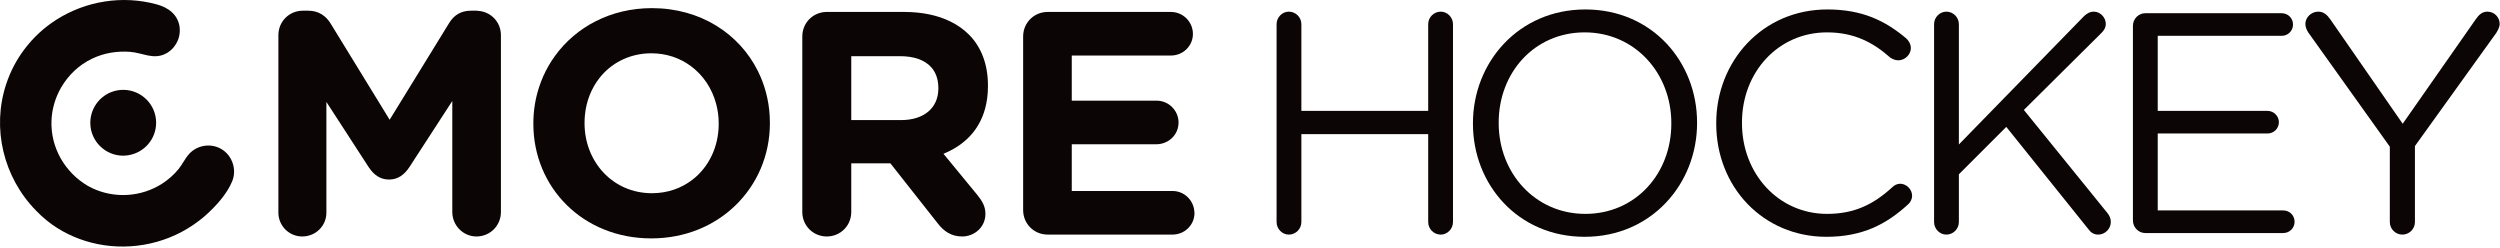
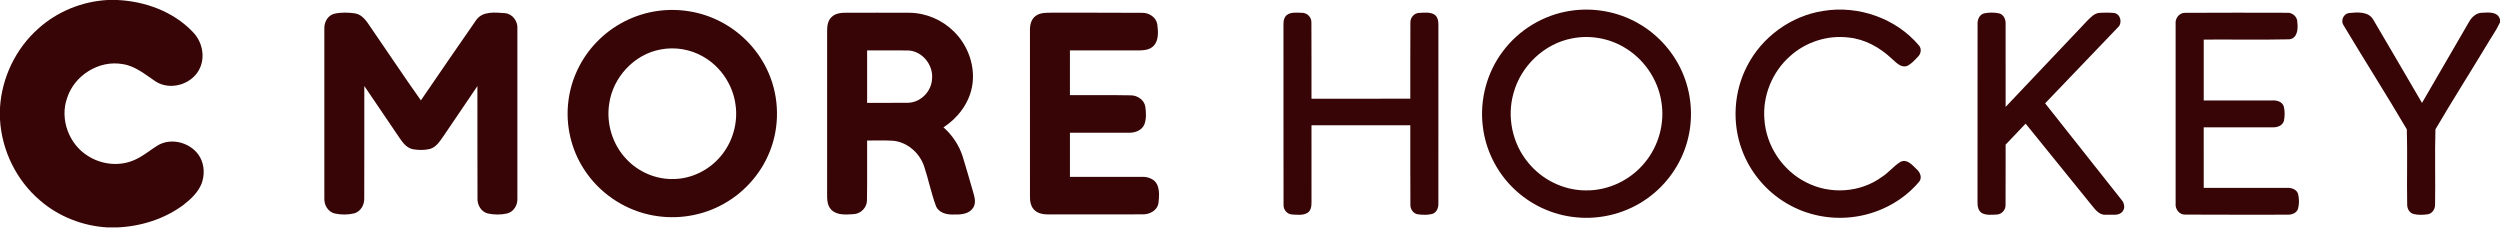
- <svg xmlns="http://www.w3.org/2000/svg" width="1078.667px" height="106.667px" viewBox="0 0 809 80" version="1.1">
-   <defs>
-     <clipPath id="clip1">
-       <path d="M 0 0 L 76 0 L 76 79.785 L 0 79.785 Z M 0 0 " />
-     </clipPath>
-     <clipPath id="clip2">
-       <path d="M 746 3 L 808.832 3 L 808.832 76 L 746 76 Z M 746 3 " />
-     </clipPath>
-   </defs>
-   <g id="surface1">
-     <path style=" stroke:none;fill-rule:nonzero;fill:rgb(4.314%,2.353%,1.961%);fill-opacity:1;" d="M 154.719 3.512 C 154.539 3.5 154.367 3.461 154.18 3.461 L 152.43 3.461 C 149.238 3.461 146.977 4.793 145.328 7.473 L 140.594 15.176 L 133.922 26.023 L 126.09 38.75 L 121.801 31.758 L 110.262 12.949 L 106.961 7.57 C 105.523 5.203 103.152 3.461 99.754 3.461 L 98.008 3.461 C 93.582 3.461 90.086 6.957 90.086 11.379 L 90.086 68.809 C 90.086 70.785 90.824 72.543 92.004 73.895 C 93.406 75.504 95.457 76.523 97.805 76.523 C 102.125 76.523 105.621 73.133 105.621 68.809 L 105.621 32.992 L 108.812 37.91 L 117.141 50.75 L 119.305 54.086 C 120.949 56.559 123.004 58.102 125.887 58.102 C 128.77 58.102 130.824 56.559 132.473 54.086 L 146.363 32.68 L 146.363 68.605 C 146.363 72.926 149.855 76.523 154.18 76.523 C 158.602 76.523 162.098 73.02 162.098 68.605 L 162.098 11.379 C 162.098 7.141 158.879 3.789 154.719 3.512 " />
-     <path style=" stroke:none;fill-rule:nonzero;fill:rgb(4.314%,2.353%,1.961%);fill-opacity:1;" d="M 210.965 62.523 C 198.211 62.523 189.16 52.238 189.16 39.891 L 189.16 39.68 C 189.16 38.84 189.207 38.016 189.285 37.199 C 189.738 32.609 191.438 28.434 194.102 25.098 C 195.898 22.848 198.137 20.992 200.727 19.648 C 203.66 18.125 207.035 17.246 210.758 17.246 C 215.66 17.246 220.008 18.773 223.512 21.348 C 227.516 24.285 230.402 28.586 231.734 33.574 C 232.273 35.586 232.57 37.703 232.57 39.891 L 232.57 40.094 C 232.57 47.539 229.336 54.145 223.984 58.227 C 220.465 60.918 216.031 62.523 210.965 62.523 M 249.07 37.477 C 248.777 32.277 247.441 27.371 245.246 22.969 C 239.215 10.898 226.66 2.633 210.965 2.633 C 197.57 2.633 186.383 8.738 179.609 18.074 C 178.84 19.125 178.137 20.223 177.484 21.352 C 176.246 23.512 175.227 25.805 174.445 28.207 C 173.242 31.887 172.594 35.812 172.594 39.891 L 172.594 40.094 C 172.594 60.574 188.539 77.145 210.758 77.145 C 221.637 77.145 231.047 73.121 237.832 66.621 C 244.918 59.836 249.137 50.352 249.137 39.891 L 249.137 39.68 C 249.137 38.941 249.109 38.207 249.07 37.477 " />
-     <path style=" stroke:none;fill-rule:nonzero;fill:rgb(4.314%,2.353%,1.961%);fill-opacity:1;" d="M 303.66 28.465 L 303.66 28.672 C 303.66 28.73 303.648 28.793 303.648 28.852 C 303.559 34.824 299.152 38.863 291.516 38.863 L 275.469 38.863 L 275.469 18.176 L 291.207 18.176 C 295.762 18.176 299.27 19.402 301.383 21.797 C 302.781 23.383 303.566 25.477 303.641 28.07 C 303.645 28.207 303.66 28.328 303.66 28.465 M 313.531 11.176 C 311.852 9.492 309.863 8.102 307.594 6.977 C 303.488 4.953 298.453 3.863 292.543 3.863 L 267.547 3.863 C 263.125 3.863 259.625 7.367 259.625 11.789 L 259.625 68.605 C 259.625 73.02 263.125 76.523 267.547 76.523 C 271.977 76.523 275.469 73.02 275.469 68.605 L 275.469 52.852 L 288.125 52.852 L 303.555 72.414 C 305.406 74.773 307.77 76.523 311.371 76.523 C 315.18 76.523 318.879 73.641 318.879 69.219 C 318.879 66.75 317.855 65.098 316.312 63.148 L 305.688 50.23 L 305.301 49.766 C 311.973 47.02 316.832 42.293 318.77 35.18 C 319.055 34.141 319.285 33.059 319.438 31.914 C 319.613 30.625 319.703 29.27 319.703 27.848 L 319.703 27.645 C 319.703 20.844 317.543 15.188 313.531 11.176 " />
-     <path style=" stroke:none;fill-rule:nonzero;fill:rgb(4.314%,2.353%,1.961%);fill-opacity:1;" d="M 386.488 68.43 C 386.238 64.746 383.184 61.805 379.441 61.805 L 346.824 61.805 L 346.824 46.676 L 374.297 46.676 C 375.383 46.676 376.402 46.414 377.328 45.988 C 379.719 44.875 381.383 42.5 381.383 39.68 C 381.383 35.773 378.203 32.578 374.297 32.578 L 346.824 32.578 L 346.824 17.969 L 378.922 17.969 C 382.828 17.969 386.027 14.883 386.027 10.973 C 386.027 7.062 382.828 3.867 378.922 3.867 L 339.012 3.867 C 334.59 3.867 331.09 7.367 331.09 11.789 L 331.09 67.984 C 331.09 72.414 334.59 75.91 339.012 75.91 L 379.441 75.91 C 383.344 75.91 386.539 72.812 386.539 68.906 C 386.539 68.746 386.5 68.594 386.488 68.43 " />
-     <path style=" stroke:none;fill-rule:nonzero;fill:rgb(4.314%,2.353%,1.961%);fill-opacity:1;" d="M 39.871 29.074 C 34.605 29.074 30.238 32.902 29.383 37.922 C 29.281 38.512 29.219 39.105 29.219 39.719 C 29.219 45.605 33.992 50.375 39.871 50.375 C 40.43 50.375 40.969 50.32 41.504 50.234 C 46.609 49.449 50.523 45.047 50.523 39.719 C 50.523 33.844 45.754 29.074 39.871 29.074 " />
-     <path style=" stroke:none;fill-rule:nonzero;fill:rgb(4.314%,2.353%,1.961%);fill-opacity:1;" d="M 413.102 7.832 C 413.102 5.598 414.926 3.77 417.059 3.77 C 419.297 3.77 421.125 5.598 421.125 7.832 L 421.125 35.883 L 462.164 35.883 L 462.164 7.832 C 462.164 5.598 463.992 3.77 466.227 3.77 C 468.355 3.77 470.188 5.598 470.188 7.832 L 470.188 71.852 C 470.188 74.09 468.355 75.918 466.227 75.918 C 463.992 75.918 462.164 74.09 462.164 71.852 L 462.164 43.398 L 421.125 43.398 L 421.125 71.852 C 421.125 74.09 419.297 75.918 417.059 75.918 C 414.926 75.918 413.102 74.09 413.102 71.852 L 413.102 7.832 " />
-     <path style=" stroke:none;fill-rule:nonzero;fill:rgb(4.314%,2.353%,1.961%);fill-opacity:1;" d="M 540.84 40.047 L 540.84 39.844 C 540.84 23.684 529.059 10.477 512.805 10.477 C 496.555 10.477 484.977 23.484 484.977 39.641 L 484.977 39.844 C 484.977 56 496.758 69.211 513.008 69.211 C 529.262 69.211 540.84 56.203 540.84 40.047 M 476.645 40.047 L 476.645 39.844 C 476.645 20.23 491.375 3.059 513.008 3.059 C 534.645 3.059 549.172 20.031 549.172 39.641 L 549.172 39.844 C 549.172 59.457 534.441 76.629 512.805 76.629 C 491.172 76.629 476.645 59.656 476.645 40.047 " />
-     <path style=" stroke:none;fill-rule:nonzero;fill:rgb(4.314%,2.353%,1.961%);fill-opacity:1;" d="M 555.371 40.047 L 555.371 39.844 C 555.371 19.723 570.402 3.059 591.328 3.059 C 602.805 3.059 610.121 6.816 616.723 12.305 C 617.535 13.02 618.352 14.133 618.352 15.559 C 618.352 17.691 616.418 19.52 614.285 19.52 C 613.168 19.52 612.258 19.012 611.645 18.605 C 606.16 13.727 599.965 10.477 591.227 10.477 C 575.484 10.477 563.703 23.281 563.703 39.641 L 563.703 39.844 C 563.703 56.305 575.586 69.211 591.227 69.211 C 600.062 69.211 606.262 66.16 612.359 60.57 C 612.965 59.961 613.879 59.457 614.898 59.457 C 616.926 59.457 618.754 61.289 618.754 63.316 C 618.754 64.535 618.148 65.555 617.434 66.16 C 610.43 72.562 602.711 76.629 591.023 76.629 C 570.508 76.629 555.371 60.473 555.371 40.047 " />
-     <path style=" stroke:none;fill-rule:nonzero;fill:rgb(4.314%,2.353%,1.961%);fill-opacity:1;" d="M 625.867 7.832 C 625.867 5.598 627.699 3.77 629.832 3.77 C 632.066 3.77 633.891 5.598 633.891 7.832 L 633.891 46.75 L 674.426 5.191 C 675.34 4.375 676.254 3.77 677.57 3.77 C 679.703 3.77 681.434 5.699 681.434 7.73 C 681.434 8.848 680.922 9.762 680.113 10.578 L 654.922 35.574 L 681.938 68.906 C 682.652 69.82 683.059 70.637 683.059 71.852 C 683.059 73.984 681.23 75.918 678.996 75.918 C 677.473 75.918 676.453 75.109 675.746 74.09 L 649.234 41.062 L 633.891 56.406 L 633.891 71.852 C 633.891 74.09 632.066 75.918 629.832 75.918 C 627.699 75.918 625.867 74.09 625.867 71.852 L 625.867 7.832 " />
-     <path style=" stroke:none;fill-rule:nonzero;fill:rgb(4.314%,2.353%,1.961%);fill-opacity:1;" d="M 690.215 71.344 L 690.215 8.34 C 690.215 6.105 692.047 4.277 694.184 4.277 L 738.367 4.277 C 740.398 4.277 742.023 5.902 742.023 7.934 C 742.023 9.965 740.398 11.594 738.367 11.594 L 698.242 11.594 L 698.242 35.883 L 733.793 35.883 C 735.828 35.883 737.453 37.609 737.453 39.535 C 737.453 41.57 735.828 43.195 733.793 43.195 L 698.242 43.195 L 698.242 68.094 L 738.875 68.094 C 740.906 68.094 742.531 69.719 742.531 71.75 C 742.531 73.781 740.906 75.41 738.875 75.41 L 694.184 75.41 C 692.047 75.41 690.215 73.578 690.215 71.344 " />
-     <g clip-path="url(#clip1)" clip-rule="nonzero">
-       <path style=" stroke:none;fill-rule:nonzero;fill:rgb(4.314%,2.353%,1.961%);fill-opacity:1;" d="M 75.348 52.965 C 74.727 50.984 73.41 49.23 71.52 48.164 C 68.152 46.254 63.793 46.953 61.195 49.824 C 59.863 51.293 59.027 53.191 57.762 54.727 C 56.254 56.582 54.395 58.195 52.379 59.488 C 52.016 59.723 51.641 59.938 51.262 60.148 C 44.258 64.09 35.484 64.117 28.434 60.16 C 20.965 55.77 16.301 47.695 16.664 38.961 C 16.824 35.137 17.949 31.453 19.836 28.227 C 22.125 24.305 25.527 21.047 29.73 19.02 C 33.629 17.133 37.816 16.465 42.109 16.777 C 45.949 17.062 49.379 19.25 53.191 17.57 C 56.43 16.152 58.422 12.742 58.156 9.242 C 58.141 9.039 58.148 8.844 58.113 8.645 C 57.492 4.633 54.406 2.422 50.727 1.418 C 39.559 -1.637 27.754 0.367 18.34 6.316 C 14.312 8.863 10.746 12.141 7.836 16.035 C 6.598 17.691 5.469 19.441 4.496 21.316 C 3.488 23.23 2.68 25.199 2.012 27.195 C -2.746 41.492 1.117 57.441 11.715 68.207 C 12.801 69.316 13.934 70.387 15.16 71.375 C 19.438 74.82 24.336 77.156 29.469 78.492 C 40.598 81.387 52.828 79.387 62.48 72.812 C 63.871 71.867 65.227 70.855 66.5 69.715 C 69.863 66.703 73.449 62.824 75.172 58.57 C 75.902 56.738 75.91 54.758 75.348 52.965 " />
-     </g>
-     <g clip-path="url(#clip2)" clip-rule="nonzero">
-       <path style=" stroke:none;fill-rule:nonzero;fill:rgb(4.314%,2.353%,1.961%);fill-opacity:1;" d="M 773.344 47.465 L 746.934 10.477 C 746.426 9.66 746.02 8.75 746.02 7.73 C 746.02 5.598 747.953 3.77 750.188 3.77 C 751.91 3.77 753.027 4.781 754.047 6.207 L 777.512 40.047 L 801.176 6.207 C 802.191 4.781 803.211 3.77 804.938 3.77 C 807.172 3.77 808.898 5.598 808.898 7.73 C 808.898 8.75 808.285 9.863 807.777 10.676 L 781.473 47.262 L 781.473 71.852 C 781.473 74.09 779.641 75.918 777.406 75.918 C 775.176 75.918 773.344 74.09 773.344 71.852 L 773.344 47.465 " />
-     </g>
+ <svg xmlns="http://www.w3.org/2000/svg" width="1550pt" height="141pt" viewBox="0 0 1550 141" version="1.1">
+   <g id="#ffffffff">
+ </g>
+   <g id="#370505ff">
+     <path fill="#370505" opacity="1.00" d=" M 66.74 0.00 L 72.74 0.00 C 89.87 0.80 107.37 7.08 119.38 19.66 C 125.12 25.34 127.33 34.44 124.07 41.94 C 119.76 52.12 105.70 56.58 96.42 50.45 C 90.04 46.21 83.88 40.89 76.03 39.74 C 61.42 37.11 46.07 46.71 41.61 60.77 C 36.95 73.81 42.70 89.36 54.41 96.60 C 63.05 102.22 74.64 103.40 84.01 98.88 C 88.88 96.68 92.96 93.17 97.45 90.36 C 106.32 84.76 119.29 88.63 124.18 97.76 C 126.78 102.67 126.90 108.71 124.97 113.87 C 122.80 119.25 118.45 123.36 113.97 126.86 C 102.15 135.74 87.44 140.35 72.75 141.00 L 66.60 141.00 C 51.32 140.12 36.33 134.28 24.76 124.22 C 10.13 111.79 1.09 93.23 0.00 74.09 L 0.00 66.72 C 1.14 48.10 9.78 30.07 23.77 17.71 C 35.52 7.10 50.96 0.86 66.74 0.00 Z" />
+     <path fill="#370505" opacity="1.00" d=" M 407.57 6.81 C 420.84 4.92 434.69 7.17 446.60 13.35 C 459.90 20.15 470.73 31.66 476.60 45.41 C 483.23 60.71 483.46 78.66 477.19 94.12 C 471.47 108.47 460.34 120.53 446.58 127.52 C 432.99 134.54 416.89 136.44 402.01 132.97 C 385.75 129.27 371.12 119.01 362.11 104.98 C 354.07 92.66 350.56 77.48 352.38 62.88 C 353.99 49.08 360.35 35.93 370.03 25.99 C 379.96 15.68 393.38 8.81 407.57 6.81 M 409.52 30.68 C 393.12 33.67 379.90 48.05 377.68 64.48 C 375.81 76.71 379.81 89.69 388.36 98.64 C 395.91 106.74 406.99 111.43 418.07 110.98 C 429.10 110.72 439.79 105.32 446.83 96.87 C 454.20 88.18 457.65 76.30 456.04 65.01 C 454.45 52.66 446.81 41.27 435.98 35.12 C 428.07 30.52 418.50 28.94 409.52 30.68 Z" />
+     <path fill="#370505" opacity="1.00" d=" M 973.48 6.73 C 987.85 4.46 1002.97 7.17 1015.61 14.40 C 1028.37 21.60 1038.55 33.26 1043.91 46.90 C 1049.06 59.86 1049.81 74.51 1046.04 87.94 C 1042.18 101.86 1033.41 114.32 1021.70 122.75 C 1008.91 132.05 992.65 136.37 976.93 134.71 C 962.52 133.31 948.66 126.86 938.32 116.72 C 927.79 106.53 920.93 92.64 919.31 78.08 C 917.35 61.81 921.89 44.86 931.80 31.79 C 941.74 18.45 957.02 9.23 973.48 6.73 M 974.59 23.82 C 957.34 27.13 942.85 40.98 938.35 57.89 C 934.22 72.47 937.65 88.90 947.28 100.60 C 955.85 111.30 969.29 118.01 983.04 118.04 C 997.08 118.32 1010.93 111.66 1019.78 100.81 C 1028.40 90.45 1032.29 76.31 1030.04 63.01 C 1027.85 49.01 1019.04 36.27 1006.77 29.22 C 997.17 23.58 985.50 21.64 974.59 23.82 Z" />
+     <path fill="#370505" opacity="1.00" d=" M 1130.55 6.75 C 1152.21 3.19 1175.59 11.37 1189.78 28.23 C 1191.53 30.23 1191.00 33.30 1189.20 35.09 C 1187.03 37.31 1184.92 39.89 1181.97 41.06 C 1178.11 41.93 1175.38 38.44 1172.76 36.25 C 1165.46 29.40 1156.23 24.25 1146.14 23.26 C 1133.11 21.65 1119.55 26.02 1109.83 34.82 C 1098.85 44.48 1092.72 59.38 1093.93 73.98 C 1094.97 90.39 1105.22 105.83 1119.97 113.12 C 1134.60 120.67 1153.33 119.51 1166.68 109.76 C 1171.00 107.10 1174.07 102.84 1178.43 100.28 C 1182.46 98.43 1185.65 102.37 1188.24 104.85 C 1190.47 106.73 1191.97 110.24 1189.80 112.75 C 1179.44 125.03 1164.10 132.87 1148.16 134.62 C 1134.28 136.24 1119.88 133.27 1107.84 126.15 C 1095.13 118.73 1085.11 106.82 1080.03 93.00 C 1073.77 76.25 1074.92 56.91 1083.16 41.04 C 1092.34 22.95 1110.47 9.76 1130.55 6.75 Z" />
+     <path fill="#370505" opacity="1.00" d=" M 207.31 8.50 C 211.51 7.56 215.93 7.70 220.17 8.30 C 224.84 9.10 227.46 13.44 229.90 17.05 C 240.28 32.09 250.38 47.34 260.95 62.24 C 272.36 45.61 283.72 28.93 295.26 12.40 C 299.28 6.73 307.07 7.75 313.11 8.16 C 317.90 8.61 321.18 13.30 320.78 17.95 C 320.81 52.99 320.82 88.04 320.78 123.08 C 320.96 127.09 318.58 131.25 314.55 132.31 C 310.63 133.24 306.44 133.21 302.51 132.37 C 298.36 131.40 295.90 127.15 296.05 123.06 C 295.93 99.83 296.05 76.61 295.99 53.38 C 289.03 63.61 282.09 73.86 275.15 84.10 C 272.87 87.34 270.59 91.19 266.54 92.36 C 263.12 93.17 259.52 93.12 256.08 92.54 C 252.47 91.88 250.02 88.86 248.05 86.01 C 240.63 75.13 233.26 64.22 225.87 53.32 C 225.84 76.56 225.92 99.79 225.83 123.02 C 225.96 127.06 223.56 131.22 219.52 132.31 C 215.60 133.24 211.40 133.22 207.47 132.35 C 203.36 131.34 200.91 127.10 201.09 123.03 C 201.03 88.01 201.05 52.99 201.09 17.97 C 200.87 13.90 203.15 9.52 207.31 8.50 Z" />
+     <path fill="#370505" opacity="1.00" d=" M 515.58 10.57 C 518.04 8.12 521.70 7.87 524.98 7.88 C 537.98 7.91 550.98 7.83 563.98 7.91 C 574.20 8.05 584.24 12.36 591.46 19.58 C 600.43 28.39 605.04 41.68 602.60 54.12 C 600.54 64.43 593.66 73.30 584.95 78.97 C 590.45 83.76 594.60 90.03 596.85 96.97 C 598.97 103.67 600.78 110.47 602.81 117.21 C 603.76 120.87 605.61 125.04 603.48 128.63 C 601.13 132.55 596.14 133.13 592.00 132.98 C 587.59 133.28 582.21 132.29 580.30 127.75 C 577.30 119.64 575.63 111.08 572.88 102.88 C 570.01 94.72 562.53 88.12 553.78 87.27 C 548.40 86.92 543.00 87.20 537.61 87.12 C 537.54 99.52 537.73 111.93 537.52 124.33 C 537.45 128.84 533.56 132.59 529.12 132.78 C 524.44 133.06 518.74 133.62 515.23 129.84 C 512.52 126.91 512.83 122.68 512.81 118.99 C 512.84 85.68 512.81 52.38 512.82 19.07 C 512.81 16.06 513.26 12.73 515.58 10.57 M 537.61 31.24 C 537.60 42.08 537.60 52.92 537.61 63.76 C 546.07 63.73 554.54 63.83 563.00 63.72 C 570.76 63.55 577.45 56.76 577.85 49.07 C 578.86 40.39 571.82 31.57 562.96 31.28 C 554.51 31.17 546.06 31.28 537.61 31.24 Z" />
+     <path fill="#370505" opacity="1.00" d=" M 641.93 10.02 C 644.76 7.79 648.54 7.88 651.96 7.87 C 670.63 7.94 689.31 7.79 707.97 7.95 C 712.31 7.81 716.83 10.60 717.53 15.10 C 718.06 19.50 718.56 24.77 715.36 28.33 C 712.45 31.44 707.88 31.25 703.98 31.25 C 690.44 31.22 676.90 31.24 663.36 31.24 C 663.35 40.49 663.36 49.74 663.35 58.99 C 675.92 59.08 688.49 58.86 701.05 59.10 C 705.15 59.10 709.31 61.80 710.07 66.01 C 710.59 69.61 710.81 73.47 709.58 76.95 C 708.11 80.75 703.81 82.41 699.99 82.29 C 687.78 82.32 675.57 82.28 663.36 82.30 C 663.36 91.41 663.35 100.53 663.36 109.64 C 678.26 109.65 693.15 109.63 708.05 109.65 C 711.71 109.51 715.83 110.97 717.46 114.50 C 719.01 118.08 718.70 122.18 718.23 125.96 C 717.46 130.69 712.51 133.12 708.09 132.90 C 689.07 133.00 670.04 132.90 651.01 132.95 C 647.74 132.99 644.10 132.75 641.56 130.43 C 639.18 128.34 638.53 125.04 638.58 122.02 C 638.57 87.69 638.59 53.36 638.57 19.03 C 638.48 15.77 639.17 12.11 641.93 10.02 Z" />
+     <path fill="#370505" opacity="1.00" d=" M 797.56 9.55 C 800.11 7.28 803.84 7.91 806.99 7.93 C 810.27 7.79 813.19 10.56 813.07 13.88 C 813.19 29.65 813.07 45.42 813.12 61.20 C 833.54 61.20 853.97 61.20 874.39 61.19 C 874.44 45.48 874.32 29.75 874.44 14.04 C 874.32 10.97 876.74 8.06 879.90 7.99 C 882.93 7.88 886.29 7.39 889.09 8.88 C 891.55 10.29 891.86 13.40 891.81 15.95 C 891.78 52.65 891.83 89.36 891.79 126.07 C 891.92 128.75 890.74 131.83 887.95 132.65 C 885.03 133.40 881.92 133.24 878.96 132.86 C 876.16 132.38 874.36 129.62 874.44 126.89 C 874.32 110.49 874.43 94.08 874.39 77.68 C 853.96 77.66 833.54 77.67 813.12 77.67 C 813.12 93.47 813.10 109.27 813.13 125.07 C 813.17 127.48 812.97 130.35 810.81 131.86 C 807.89 133.74 804.14 133.12 800.87 132.96 C 797.93 132.73 795.69 129.97 795.80 127.07 C 795.70 90.71 795.81 54.34 795.75 17.98 C 795.82 15.14 795.27 11.73 797.56 9.55 Z" />
+     <path fill="#370505" opacity="1.00" d=" M 1230.20 8.27 C 1233.25 7.68 1236.50 7.63 1239.56 8.31 C 1242.43 9.12 1243.67 12.25 1243.48 15.01 C 1243.49 32.10 1243.46 49.19 1243.49 66.28 C 1260.33 48.54 1277.10 30.75 1293.95 13.02 C 1296.16 10.83 1298.52 8.08 1301.90 7.95 C 1304.87 7.82 1307.89 7.73 1310.88 8.07 C 1314.81 8.75 1316.01 14.38 1313.14 16.92 C 1298.11 32.65 1283.02 48.34 1267.98 64.06 C 1283.73 83.97 1299.50 103.88 1315.25 123.79 C 1317.02 125.72 1317.76 128.83 1316.04 131.04 C 1313.67 134.12 1309.30 132.90 1305.97 133.12 C 1302.05 133.63 1299.39 130.44 1297.23 127.71 C 1283.45 110.69 1269.68 93.66 1255.88 76.65 C 1251.74 80.98 1247.63 85.34 1243.49 89.67 C 1243.43 102.10 1243.55 114.53 1243.44 126.95 C 1243.61 130.03 1241.13 132.90 1238.03 133.01 C 1235.02 133.13 1231.75 133.57 1228.97 132.21 C 1226.36 130.85 1226.01 127.63 1226.06 125.02 C 1226.08 88.34 1226.02 51.66 1226.09 14.98 C 1225.93 12.19 1227.24 8.99 1230.20 8.27 Z" />
+     <path fill="#370505" opacity="1.00" d=" M 1348.89 14.99 C 1348.44 11.42 1351.13 7.78 1354.90 7.95 C 1375.92 7.82 1396.96 7.87 1417.98 7.92 C 1421.41 7.66 1424.51 10.54 1424.36 14.02 C 1424.89 18.01 1424.33 23.97 1419.22 24.38 C 1401.60 24.76 1383.94 24.43 1366.31 24.54 C 1366.29 37.12 1366.28 49.69 1366.31 62.27 C 1380.56 62.27 1394.81 62.25 1409.06 62.27 C 1411.81 62.12 1415.08 63.14 1415.96 66.06 C 1416.67 68.97 1416.63 72.12 1415.99 75.04 C 1415.12 77.97 1411.84 79.08 1409.07 78.93 C 1394.81 78.97 1380.55 78.92 1366.30 78.95 C 1366.30 91.45 1366.28 103.96 1366.31 116.46 C 1383.54 116.46 1400.78 116.44 1418.02 116.47 C 1420.74 116.33 1423.89 117.38 1424.81 120.23 C 1425.53 123.24 1425.58 126.54 1424.74 129.54 C 1423.76 132.29 1420.62 133.26 1417.97 133.11 C 1396.97 133.08 1375.97 133.20 1354.97 133.05 C 1351.17 133.26 1348.45 129.61 1348.89 126.02 C 1348.88 89.01 1348.88 52.00 1348.89 14.99 Z" />
+     <path fill="#370505" opacity="1.00" d=" M 1453.11 15.85 C 1451.04 13.08 1452.77 8.76 1456.13 8.11 C 1461.46 7.60 1468.56 6.84 1471.57 12.44 C 1481.69 29.50 1491.59 46.71 1501.64 63.81 C 1511.34 47.11 1521.03 30.40 1530.73 13.70 C 1532.39 10.69 1535.25 7.89 1538.92 7.91 C 1542.90 7.68 1548.67 7.10 1550.00 12.06 L 1550.00 13.89 C 1547.62 19.00 1544.27 23.57 1541.46 28.43 C 1531.02 45.72 1520.16 62.78 1509.97 80.20 C 1509.51 95.75 1510.01 111.35 1509.74 126.92 C 1509.81 129.68 1507.94 132.49 1505.09 132.87 C 1502.11 133.27 1498.99 133.40 1496.09 132.59 C 1493.68 131.79 1492.42 129.23 1492.45 126.82 C 1492.18 111.29 1492.67 95.72 1492.23 80.20 C 1479.52 58.57 1466.00 37.38 1453.11 15.85 Z" />
  </g>
</svg>
